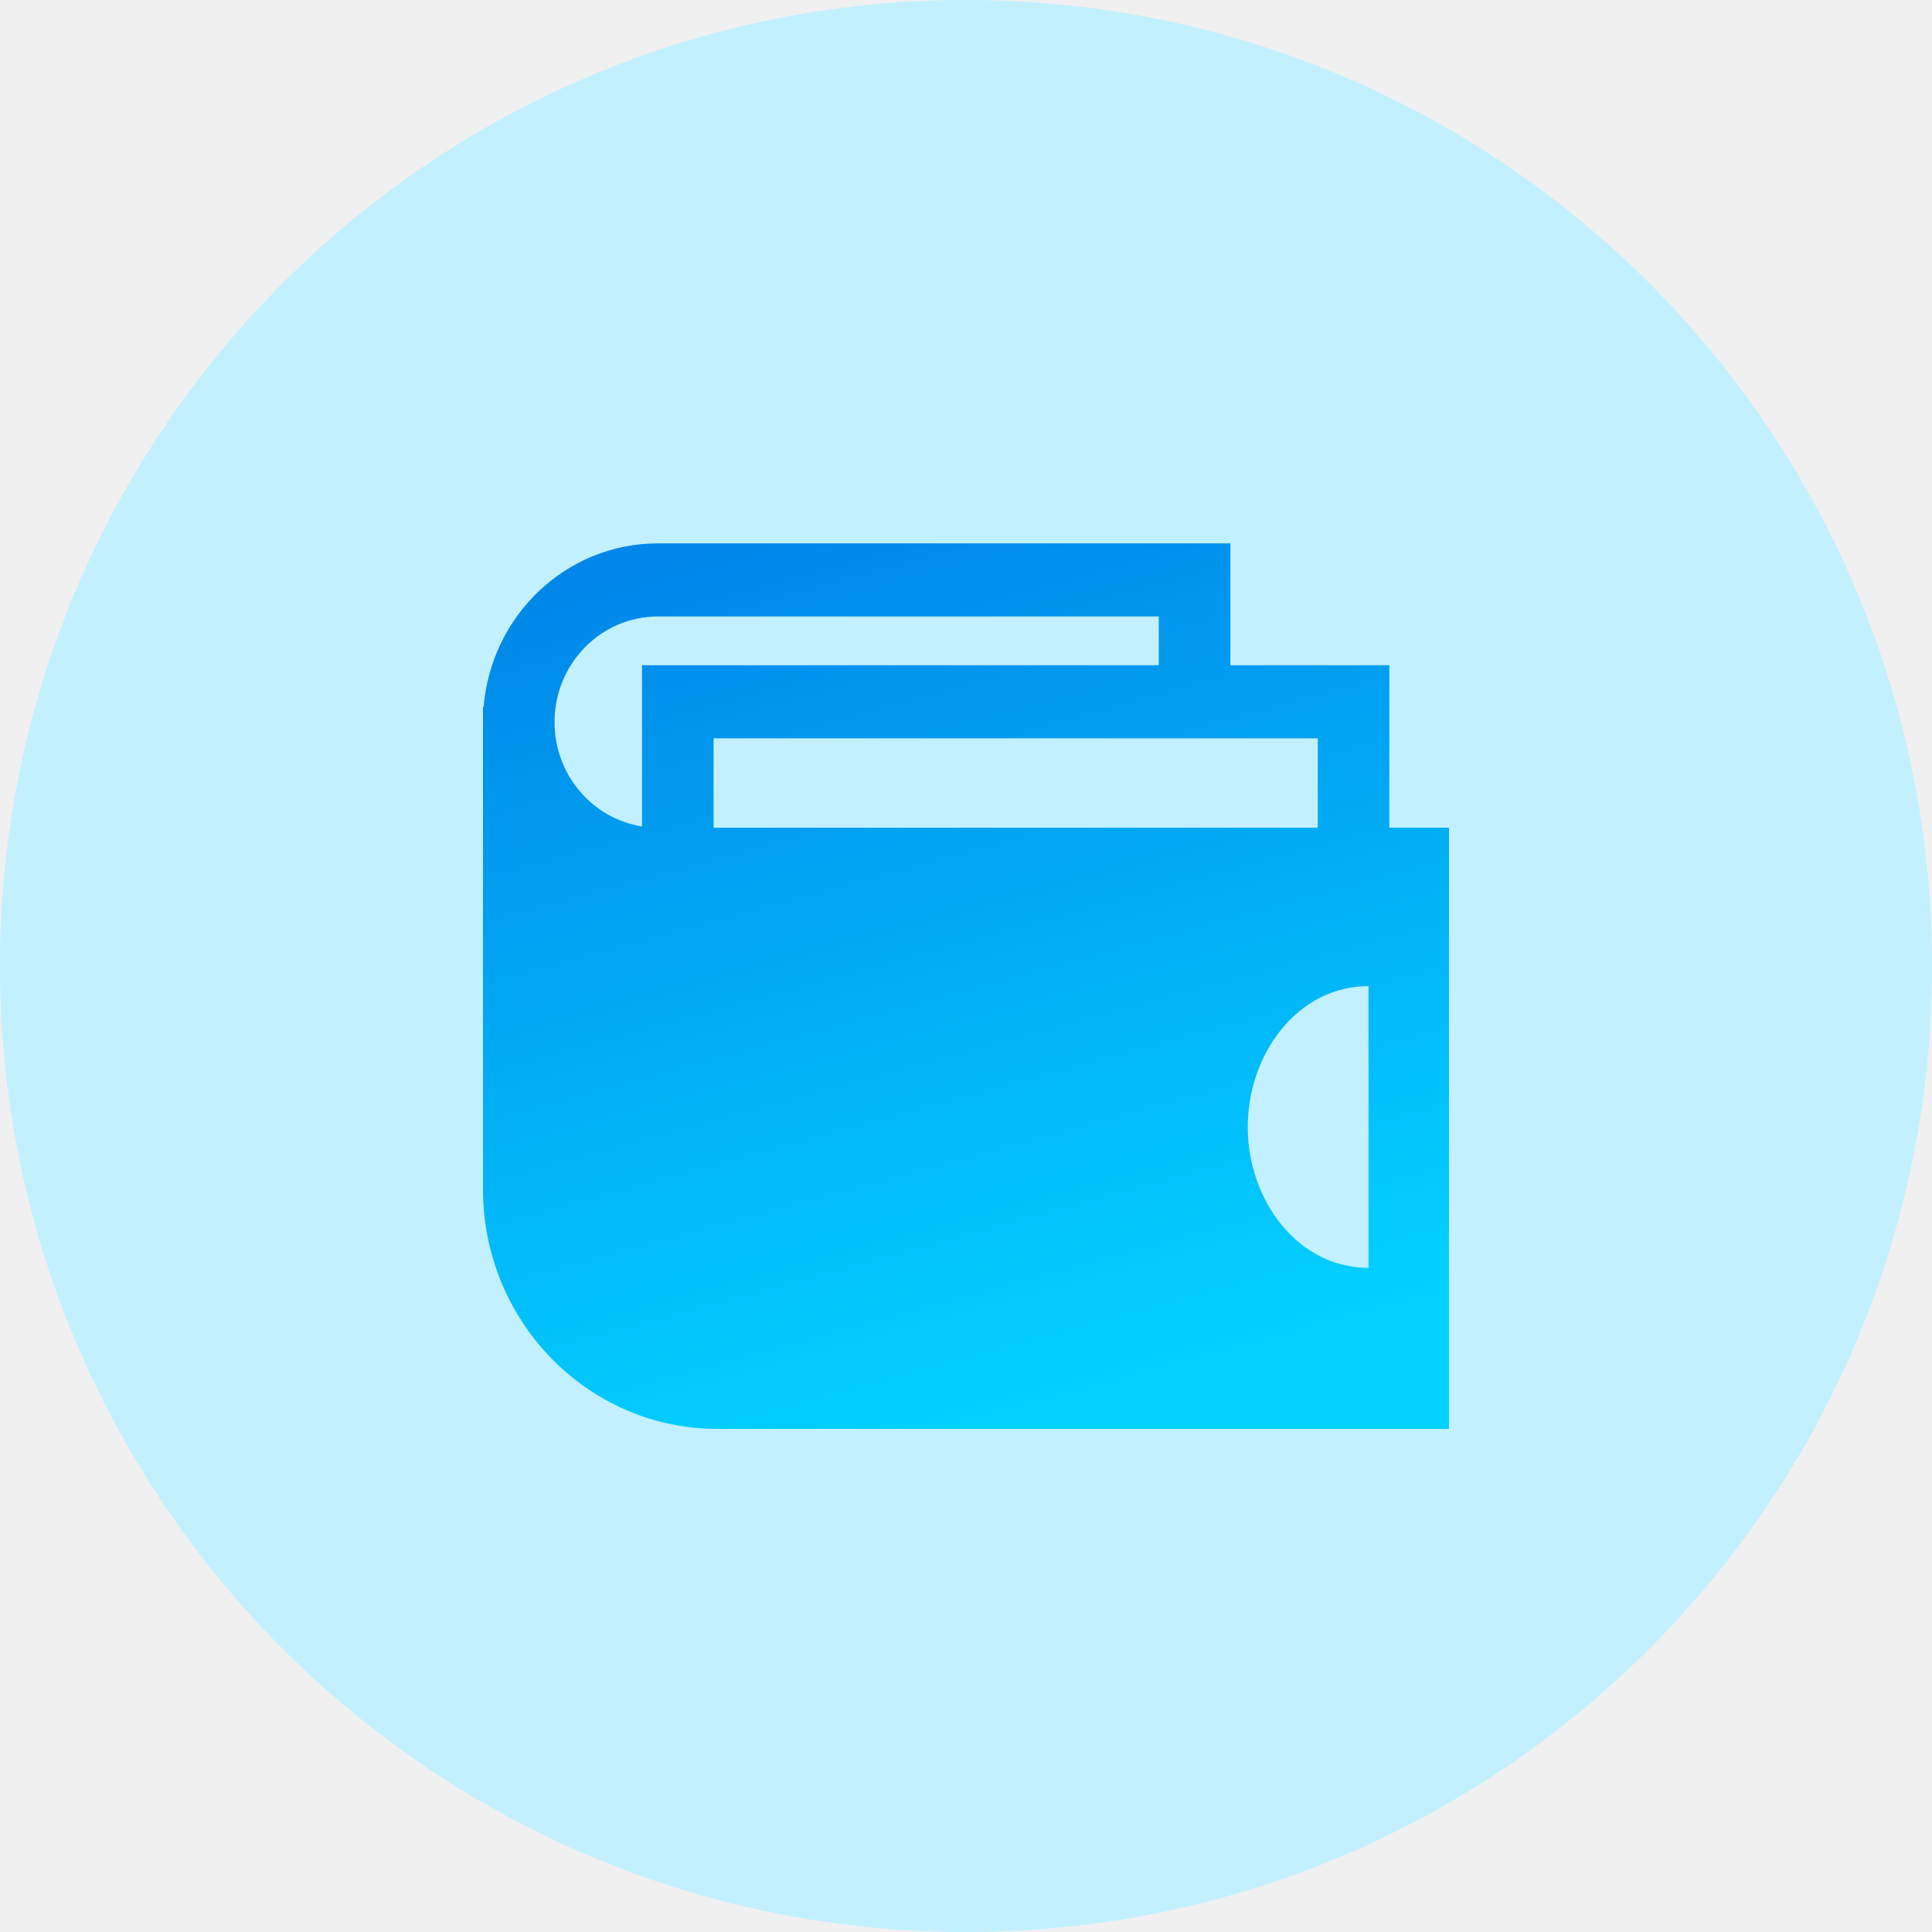
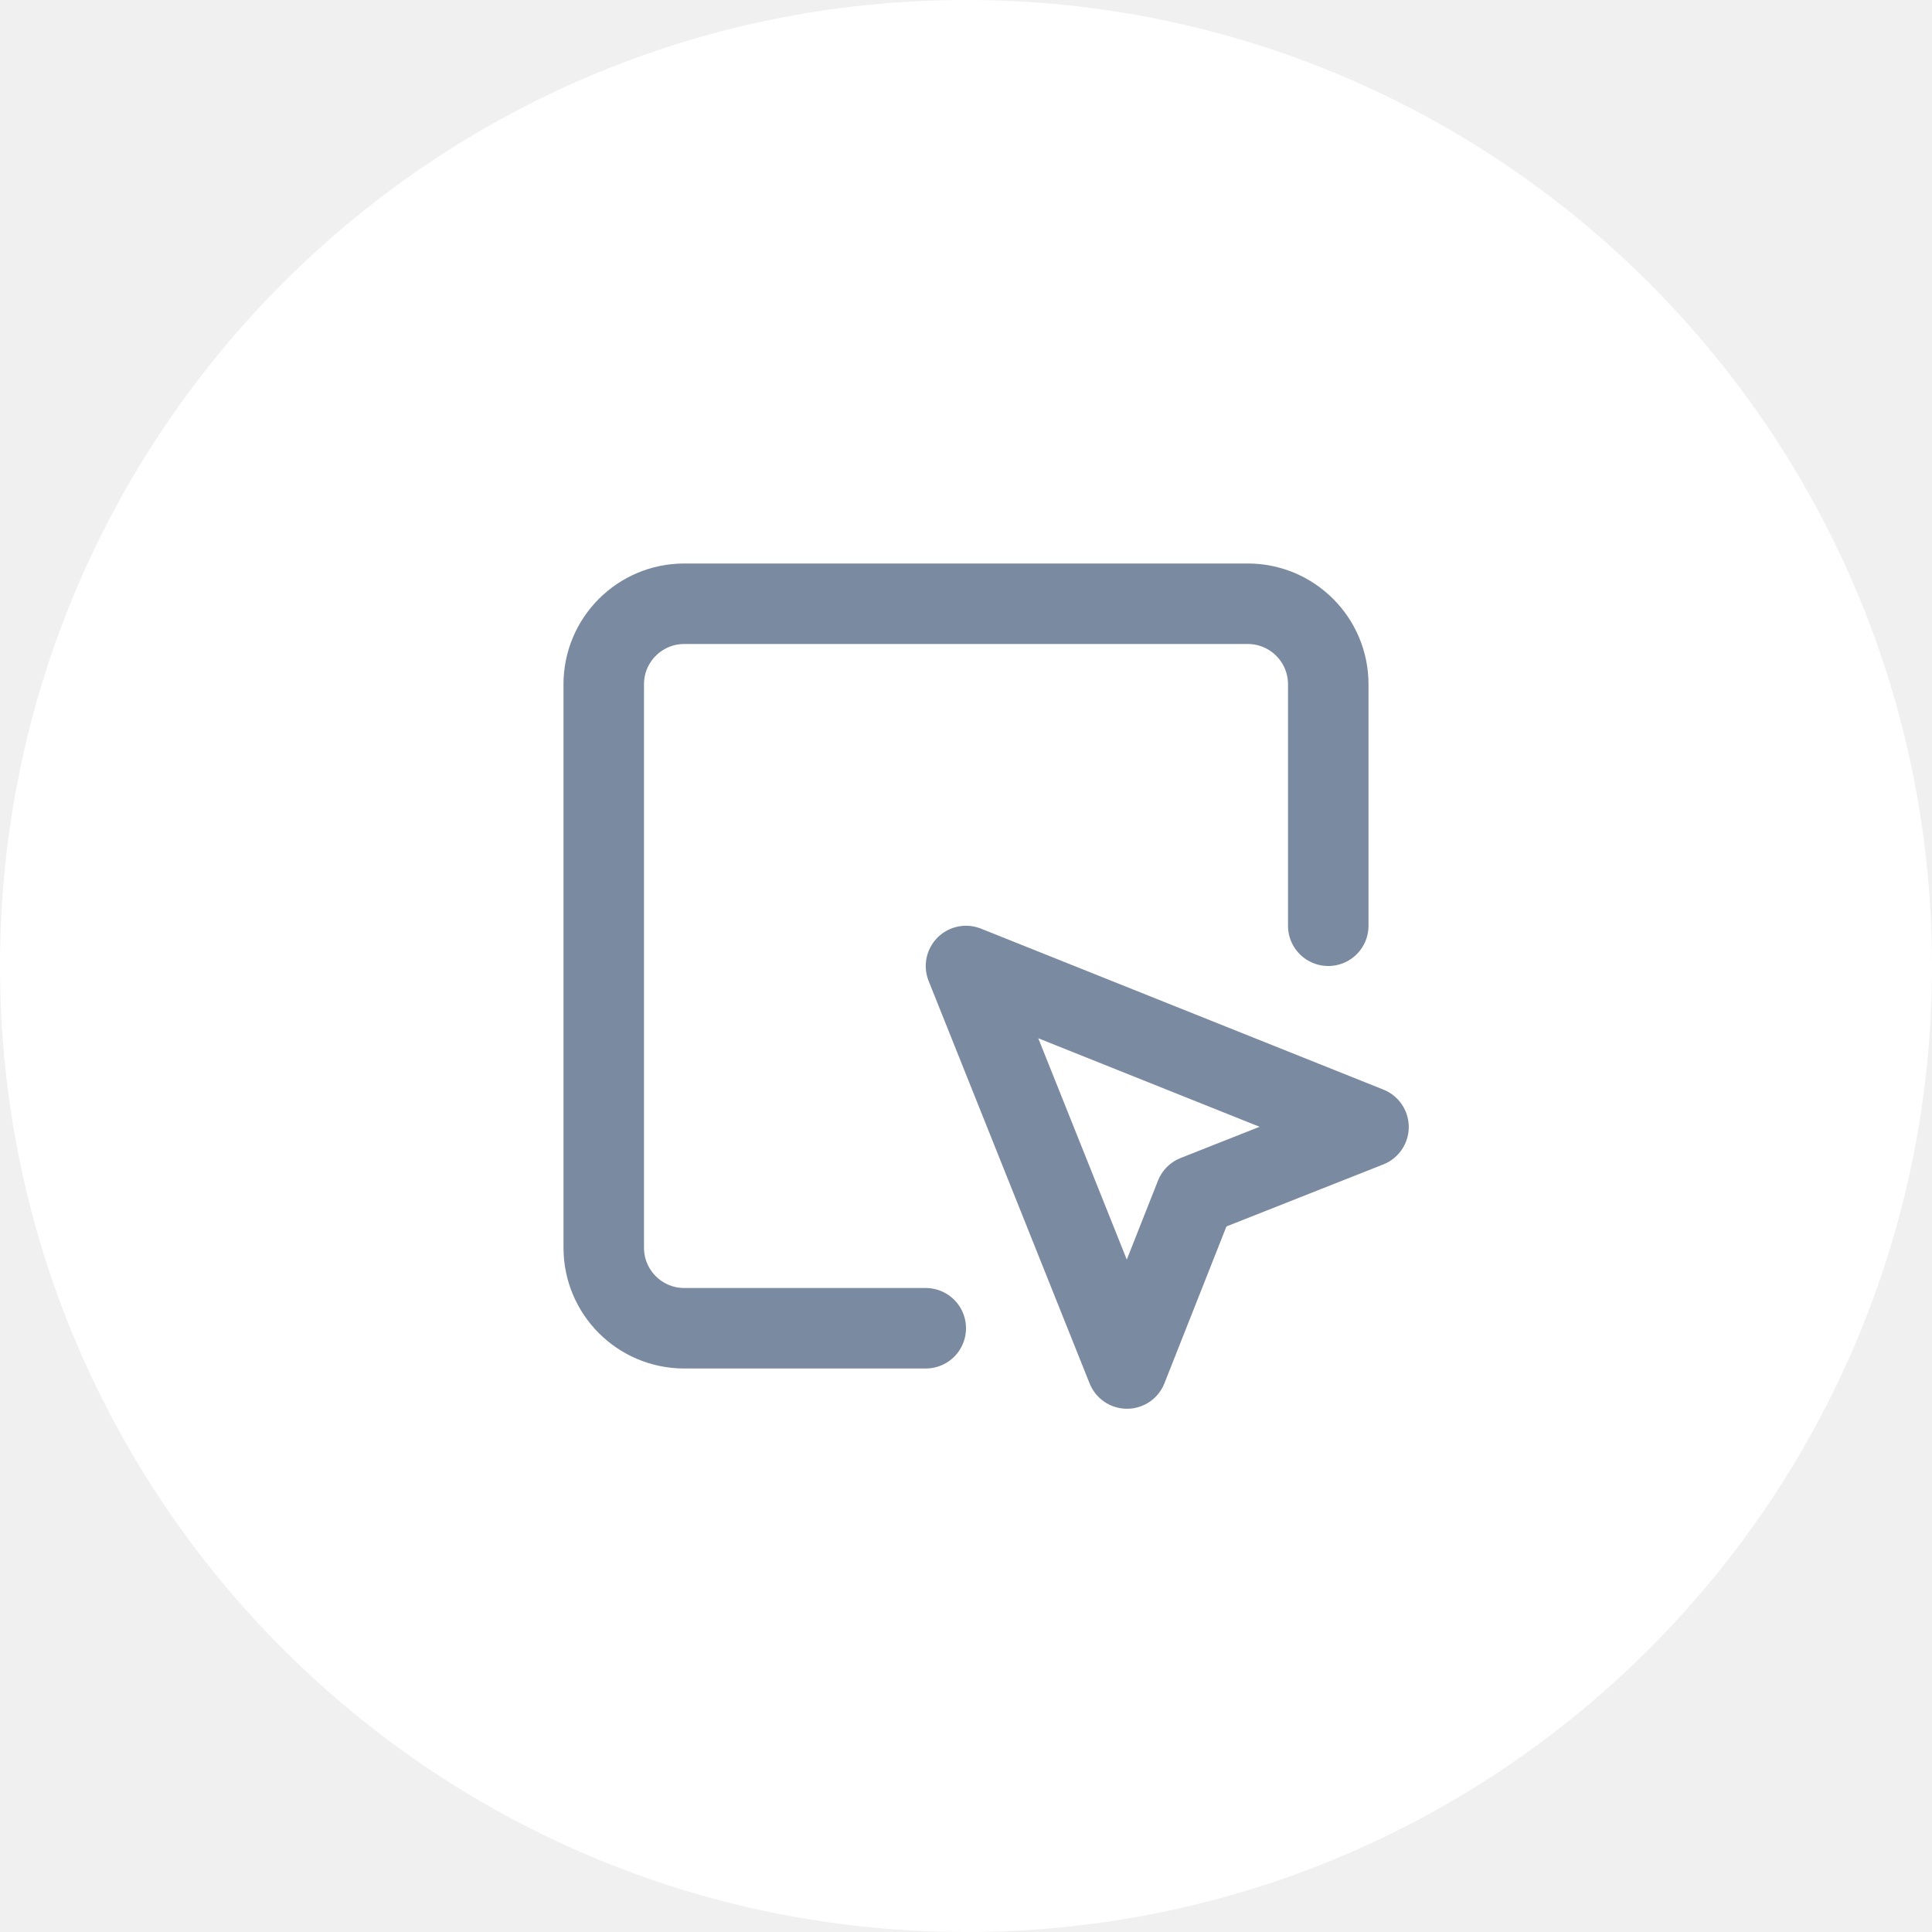
- <svg xmlns="http://www.w3.org/2000/svg" width="48" height="48" viewBox="0 0 32 32" fill="none">
-   <ellipse cx="16" cy="16" rx="16" ry="16" fill="#C2F0FF" />
-   <path fill-rule="evenodd" clip-rule="evenodd" d="M8.01 11.708C8.136 10.191 9.38 9 10.897 9H20.379V11.018H23.012V13.71H24V23.667H11.885C9.739 23.667 8 21.89 8 19.697V11.708H8.01ZM11.819 13.71H21.827V12.229H11.819V13.71ZM9.185 11.96C9.185 10.994 9.952 10.211 10.897 10.211H19.193V11.018H10.634V13.689C9.813 13.559 9.185 12.835 9.185 11.96ZM20.667 18.667C20.667 17.45 21.498 16.333 22.667 16.333V21C21.498 21 20.667 19.884 20.667 18.667Z" fill="url(#paint0_linear_2554_4531)" />
-   <defs>
-     <linearGradient id="paint0_linear_2554_4531" x1="12" y1="9" x2="16" y2="23.667" gradientUnits="userSpaceOnUse">
-       <stop stop-color="#0087E9" />
-       <stop offset="1" stop-color="#03D2FF" />
-     </linearGradient>
-   </defs>
+ <svg xmlns="http://www.w3.org/2000/svg" width="48" height="48" viewBox="0 0 48 48" fill="none">
+   <rect width="48" height="48" fill="#fff" rx="24" />
+   <path stroke="#7A8AA0" stroke-linecap="round" stroke-linejoin="round" stroke-width="2" d="M33 23v-6a2 2 0 0 0-2-2H17a2 2 0 0 0-2 2v14a2 2 0 0 0 2 2h6" />
+   <path stroke="#7A8AA0" stroke-linecap="round" stroke-linejoin="round" stroke-width="2" d="m24 24 4 10 1.7-4.3L34 28l-10-4Z" />
</svg>
